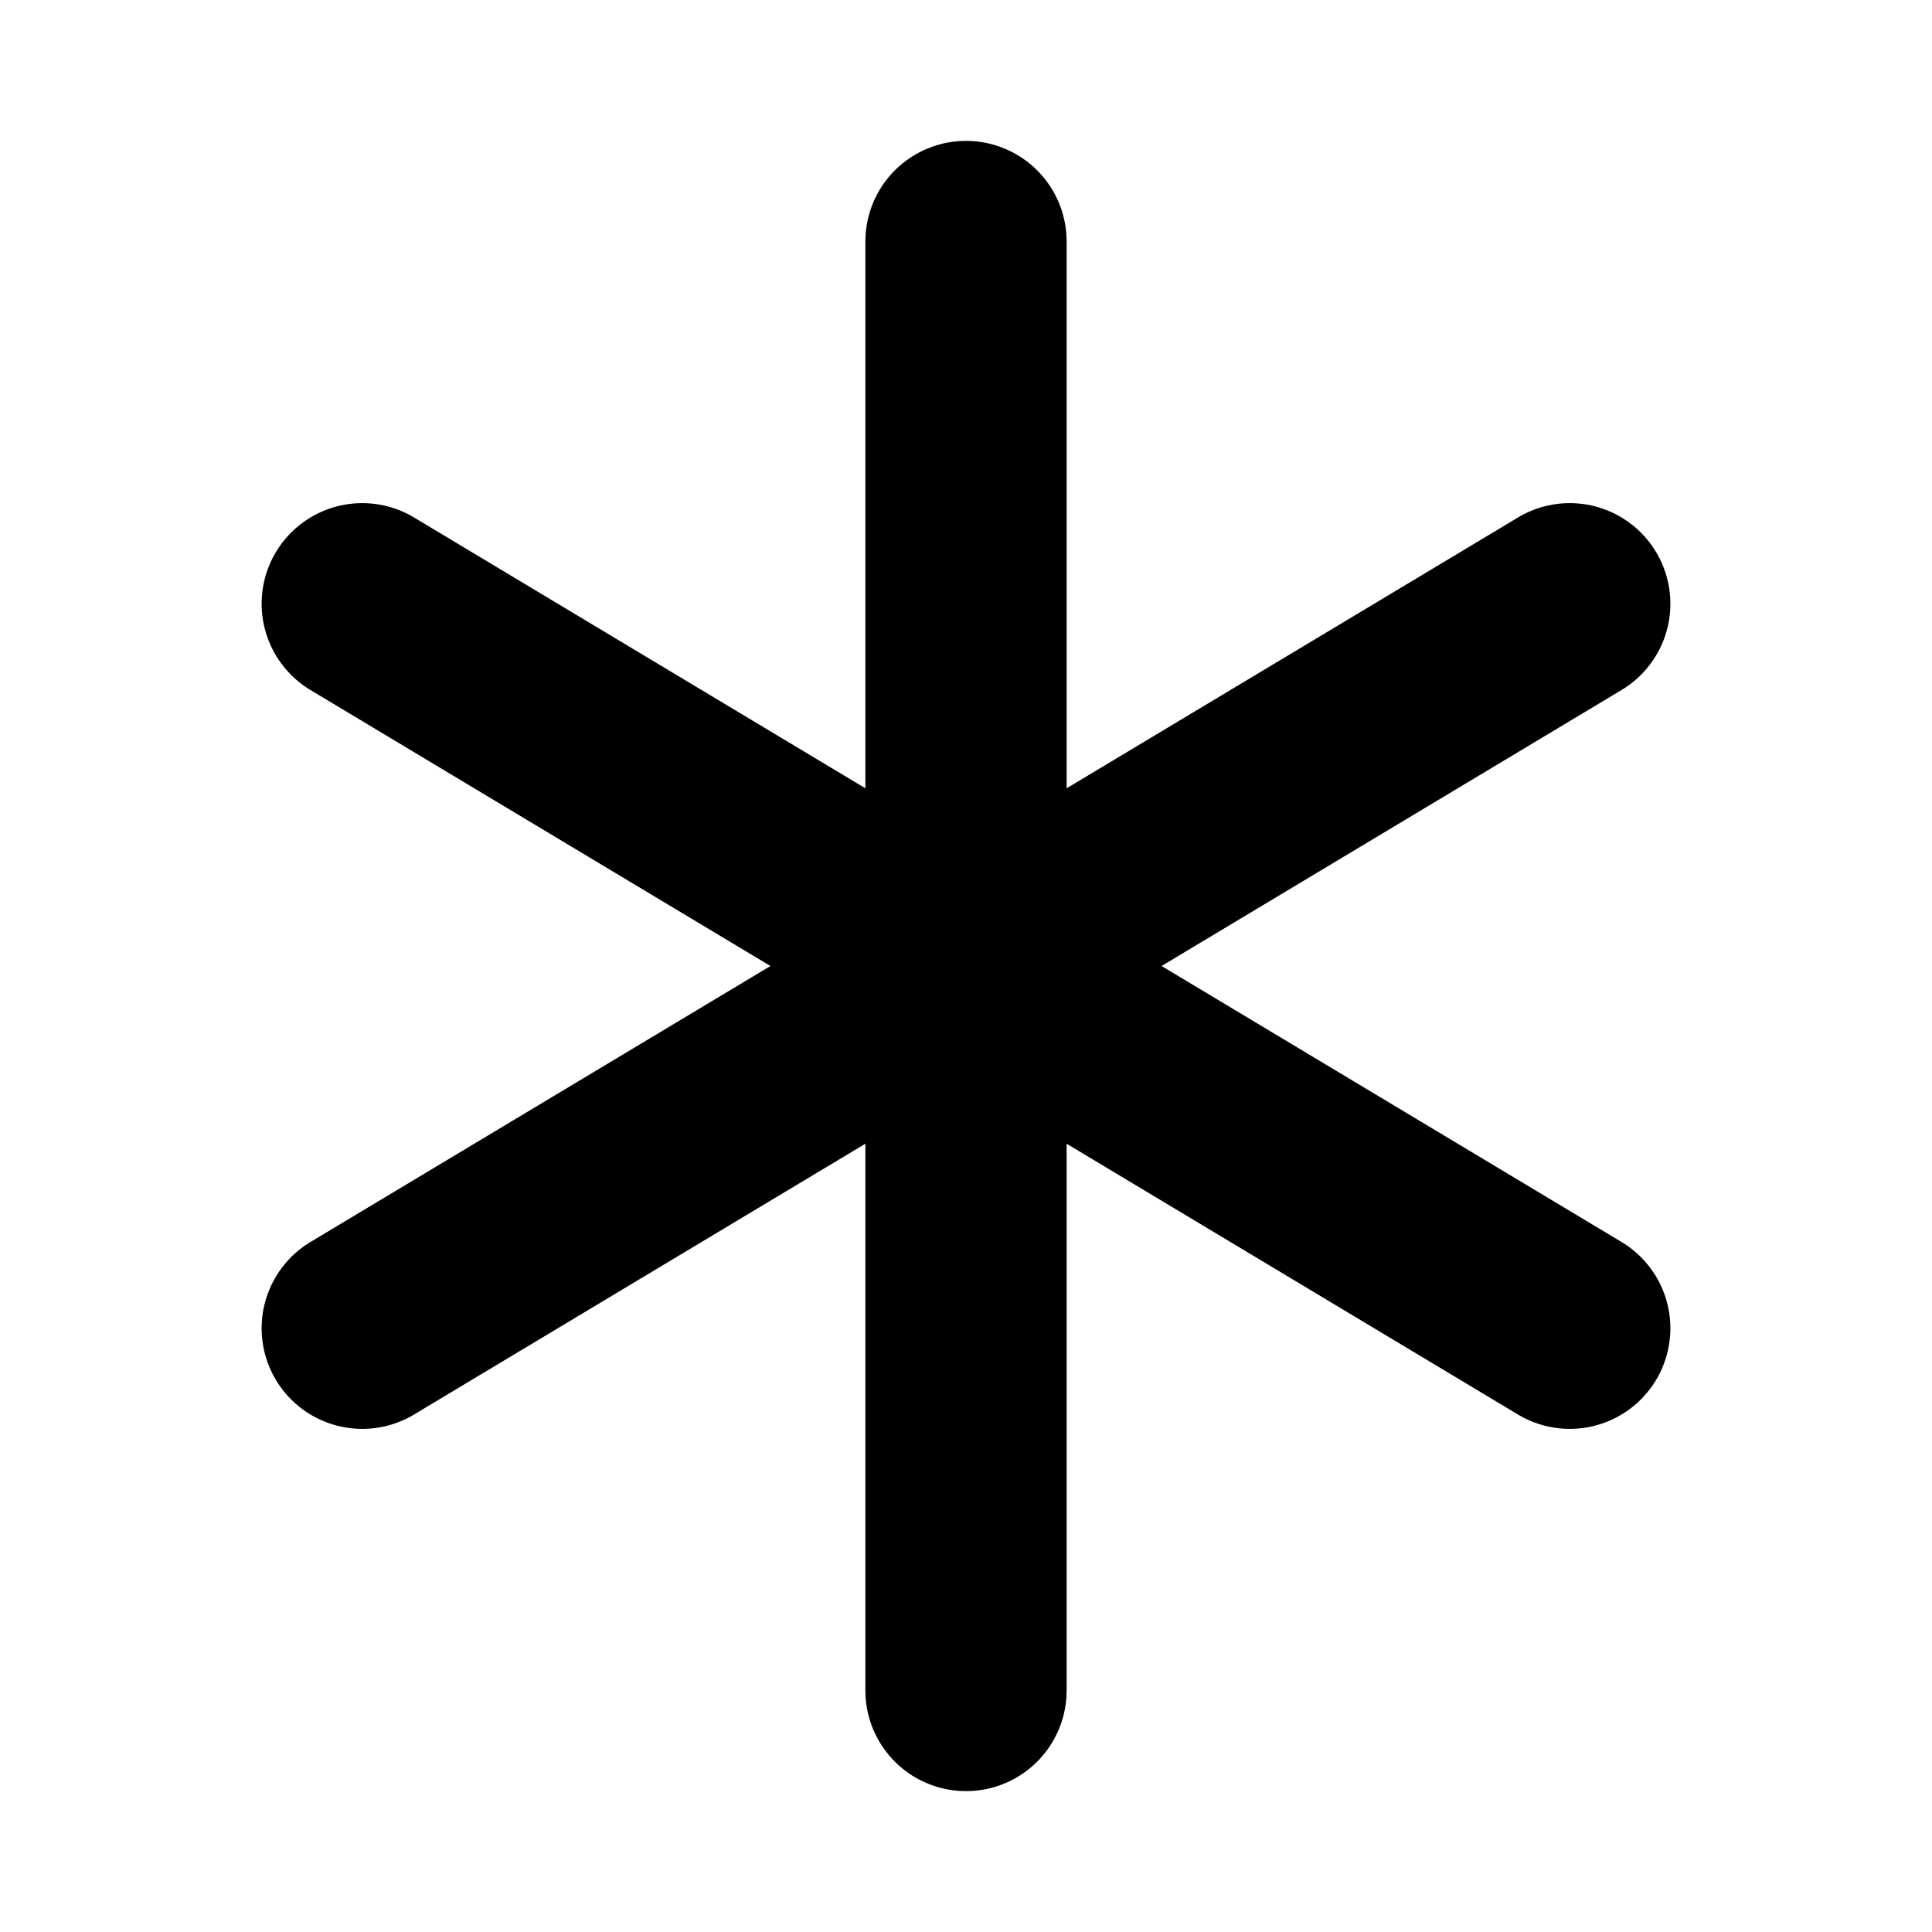
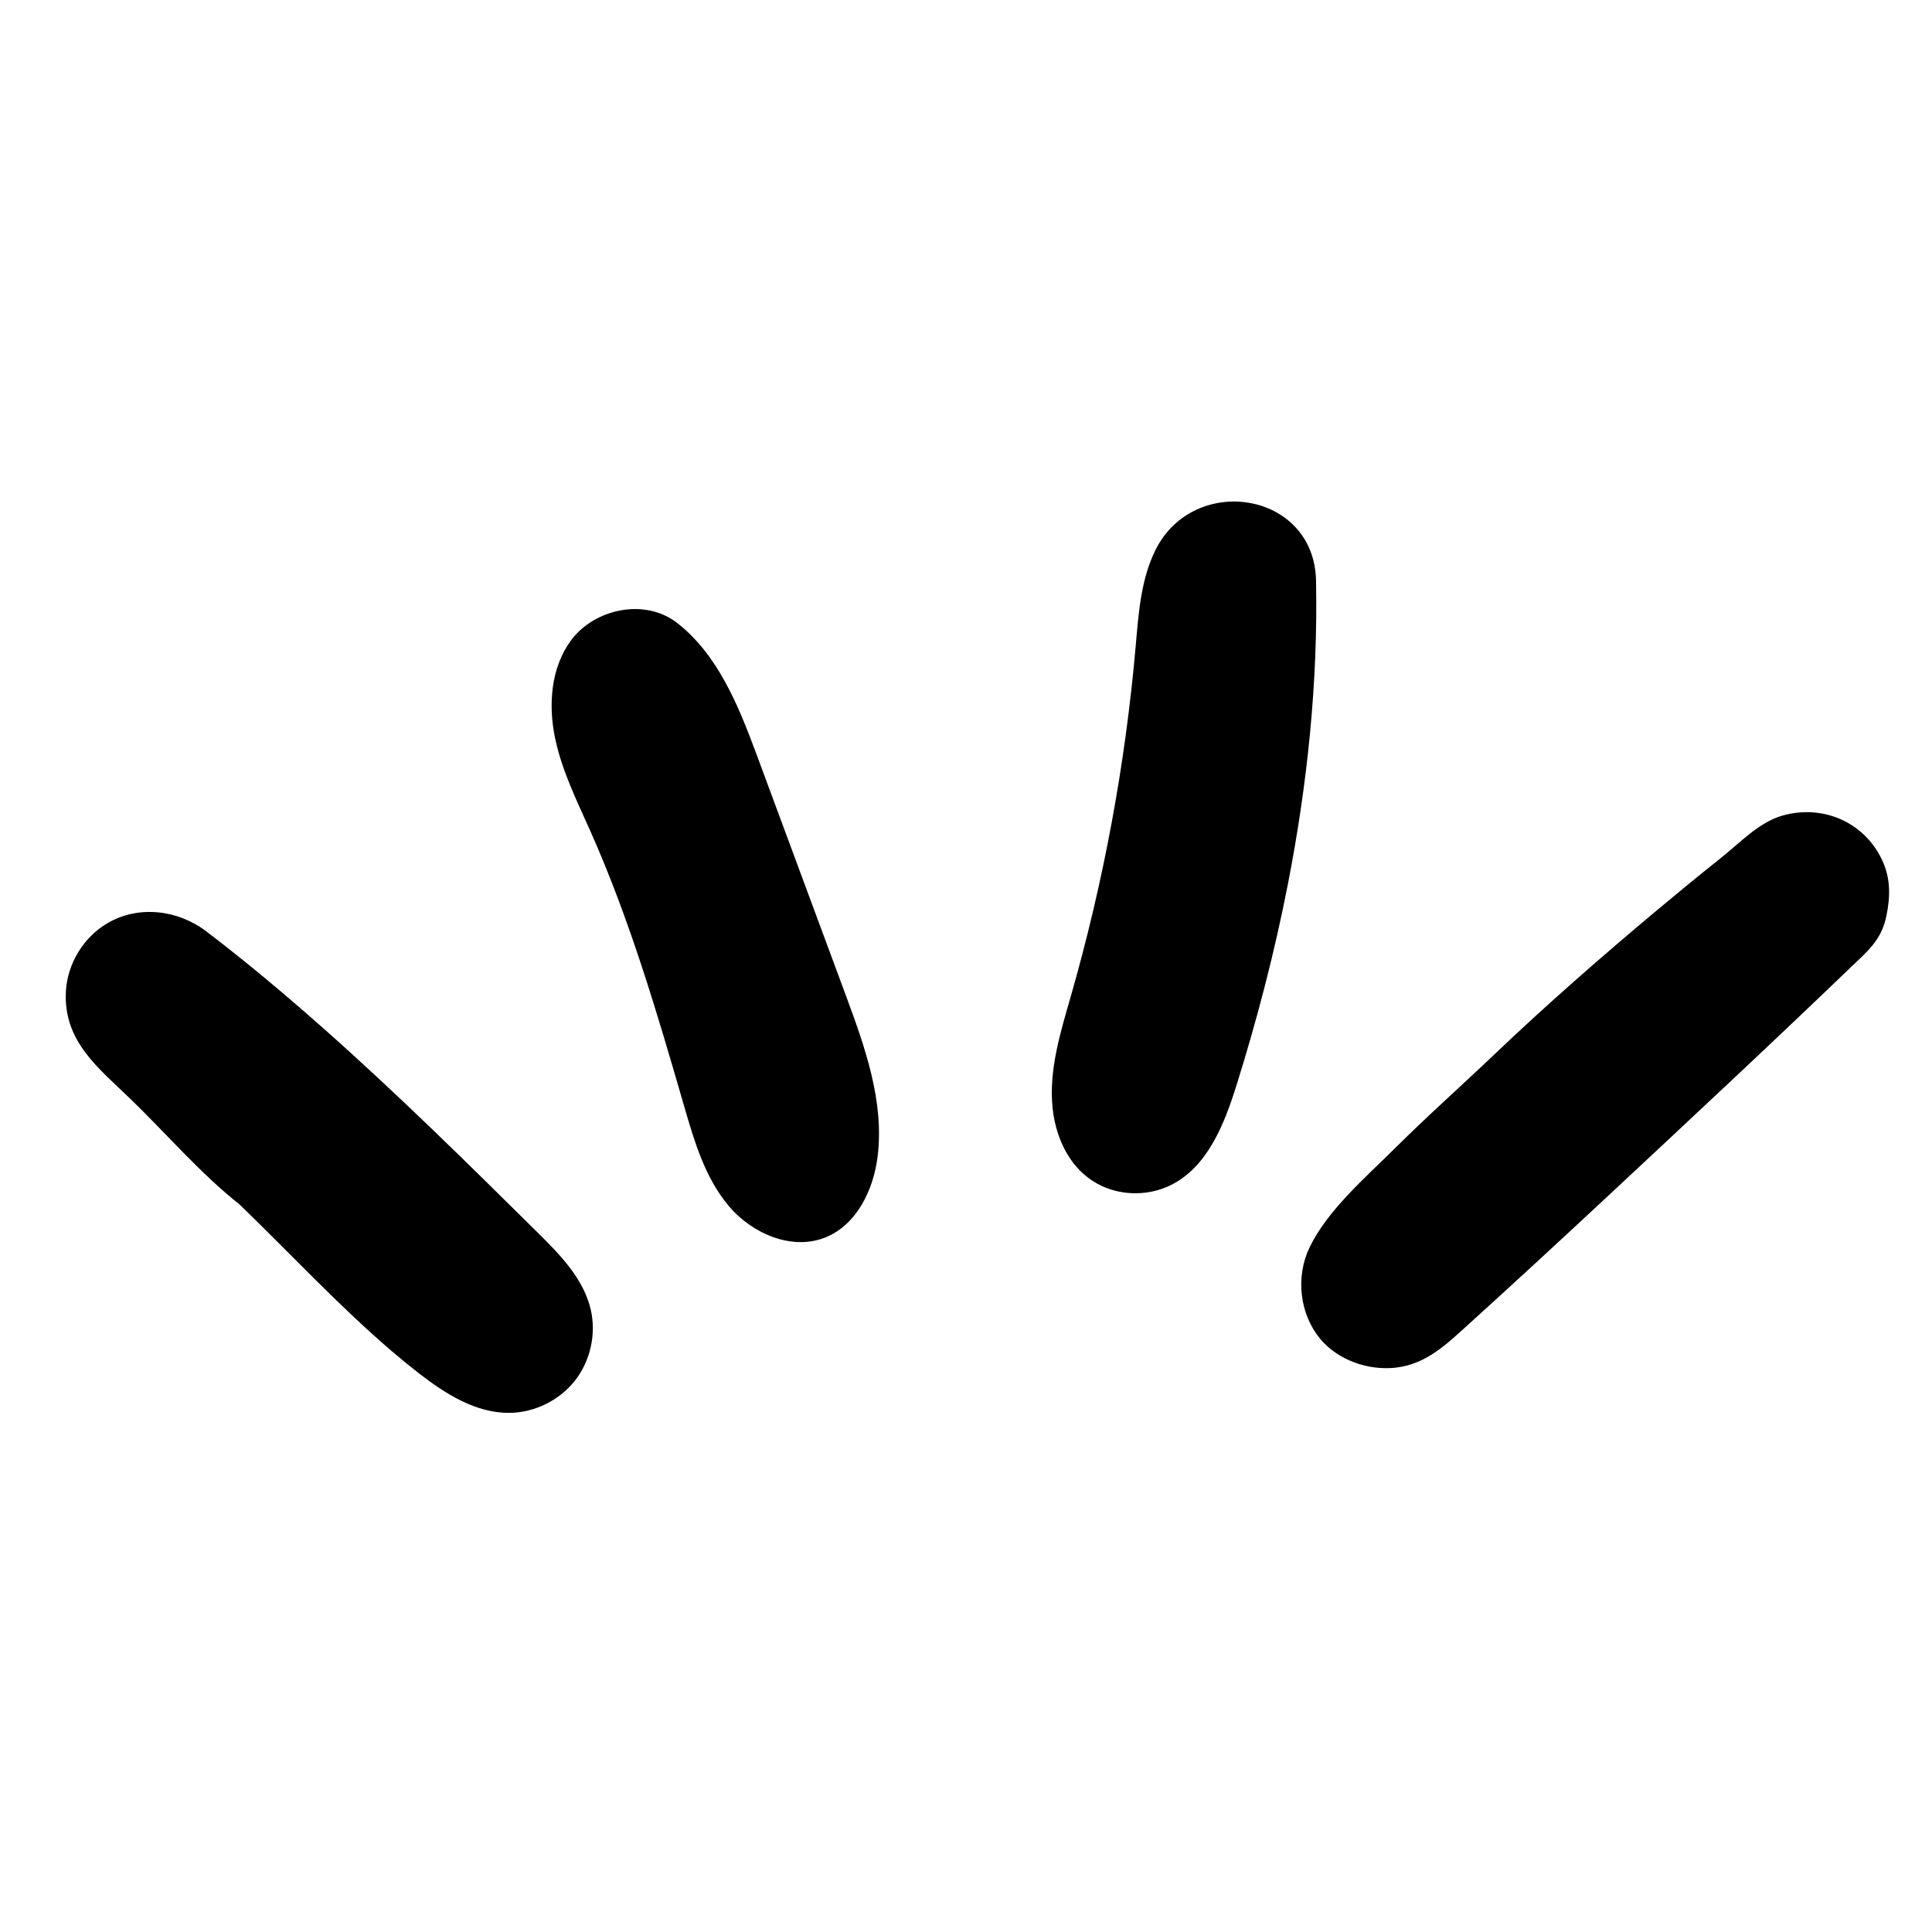
- <svg xmlns="http://www.w3.org/2000/svg" viewBox="0 0 48 48" fill="none" stroke="currentColor" stroke-width="5" stroke-linecap="round" aria-hidden="true">
-   <path d="M24 6v36M9 15l30 18M39 15L9 33" />
+ <svg xmlns="http://www.w3.org/2000/svg" fill="currentColor" aria-hidden="true" viewBox="7.625 -4.164 359.273 356.691">
+   <path d="M80.422 247.027c-9.875-8.46-18.867-18.156-28.23-27.214-7.243-5.715-13.622-13.165-20.262-19.59-6.035-5.832-12.54-10.77-12.051-20.024.273-5.172 3.289-10.117 7.758-12.715 5.836-3.402 13.125-2.433 18.324 1.52 7.414 5.637 14.562 11.652 21.543 17.816 13.828 12.227 26.96 25.203 40.078 38.18 4.2 4.145 8.574 8.621 9.902 14.371 1.043 4.527-.062 9.5-2.921 13.156s-7.418 5.938-12.067 6.024c-6.277.113-11.976-3.485-16.937-7.328a136 136 0 0 1-5.13-4.188Zm62.594-27.105c-4.297-5.168-6.258-11.82-8.133-18.277-5.012-17.313-10.098-34.668-17.418-51.145-2.54-5.707-5.375-11.375-6.633-17.492-1.262-6.117-.773-12.914 2.895-17.98 4.332-5.989 13.785-8.048 19.796-3.376 7.594 5.907 11.387 15.36 14.657 24.098.132.355.27.715.394 1.07 5.422 14.633 10.84 29.266 16.27 43.903 3.597 9.714 7.254 19.89 5.98 30.168-.77 6.203-3.879 12.675-9.672 15.027-6.273 2.539-13.695-.7-18.05-5.875-.032-.035-.059-.074-.094-.11Zm63.625-8.645c-1.875-2.746-2.942-6.093-3.286-9.464-.707-7.063 1.48-14.043 3.434-20.856a345.7 345.7 0 0 0 12.024-64.93c.535-6.105.953-12.394 3.664-17.882 7.117-14.391 29.55-10.97 29.878 5.675.372 18.883-1.605 37.797-5.218 56.328-2.457 12.63-5.7 25.102-9.54 37.383-2.285 7.29-5.367 15.227-12.199 18.645-3.964 1.984-8.835 2.062-12.863.195-2.484-1.152-4.433-2.934-5.894-5.086h-.008Zm46.488 33.504c-3.86-4.633-4.582-11.527-2.012-16.93 3.324-6.945 10.418-13.042 15.824-18.413 6.032-6.004 12.403-11.66 18.559-17.52 9.695-9.238 19.797-18.07 30.055-26.664 4-3.344 8.023-6.649 12.105-9.895 3.457-2.754 7.027-6.582 11.309-7.832 7.457-2.18 15.226 1.051 18.61 8.141 1.636 3.414 1.593 6.832.843 10.457-.922 4.488-3.348 6.43-6.625 9.574a2652 2652 0 0 1-23.05 21.86c-15.962 14.96-32.024 30.02-48.185 44.671-4.011 3.637-7.812 7.317-13.48 7.926-5.059.535-10.66-1.402-13.96-5.375h.01Zm0 0" />
</svg>
